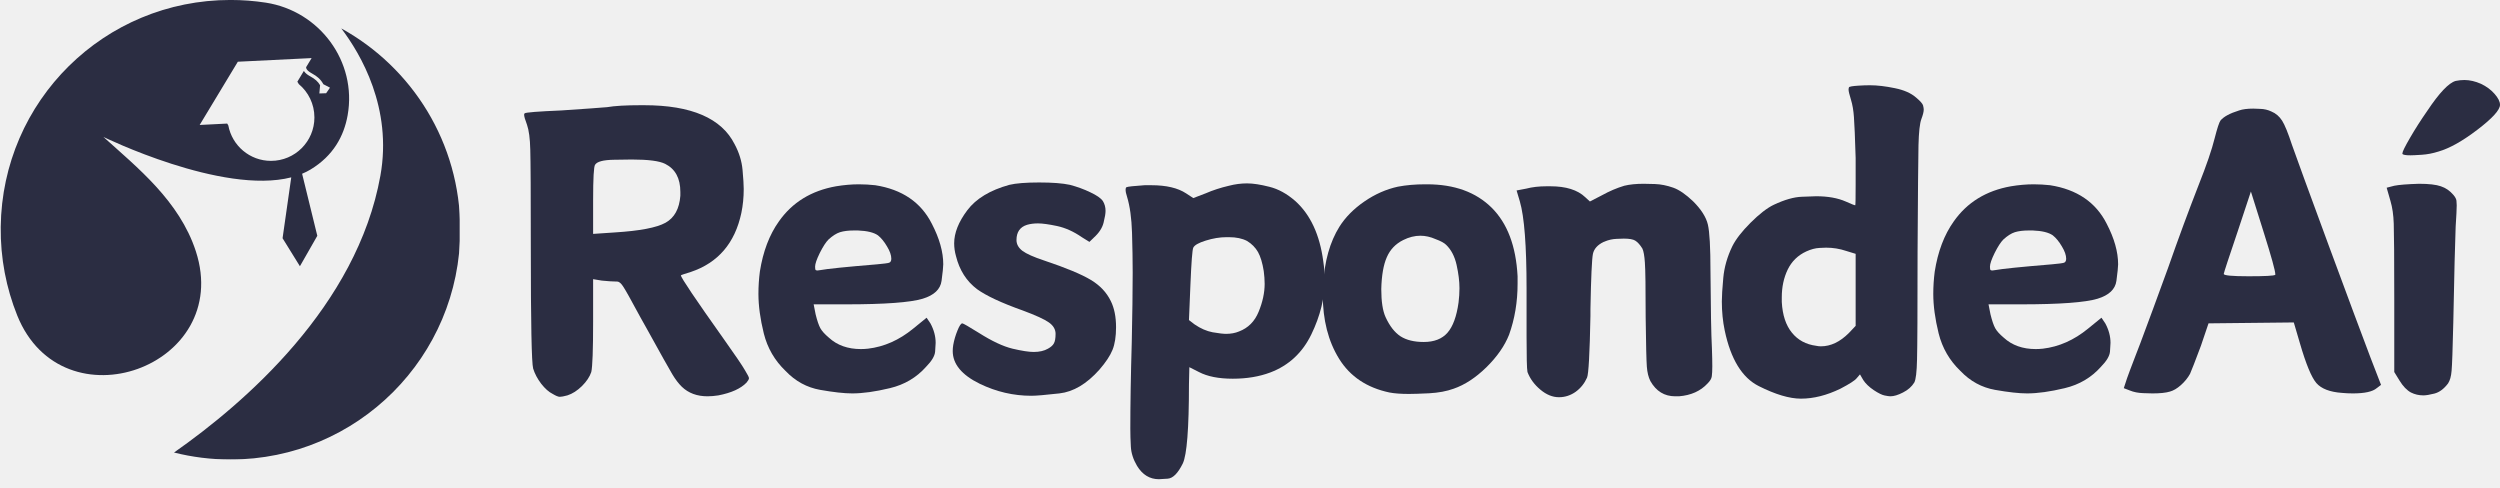
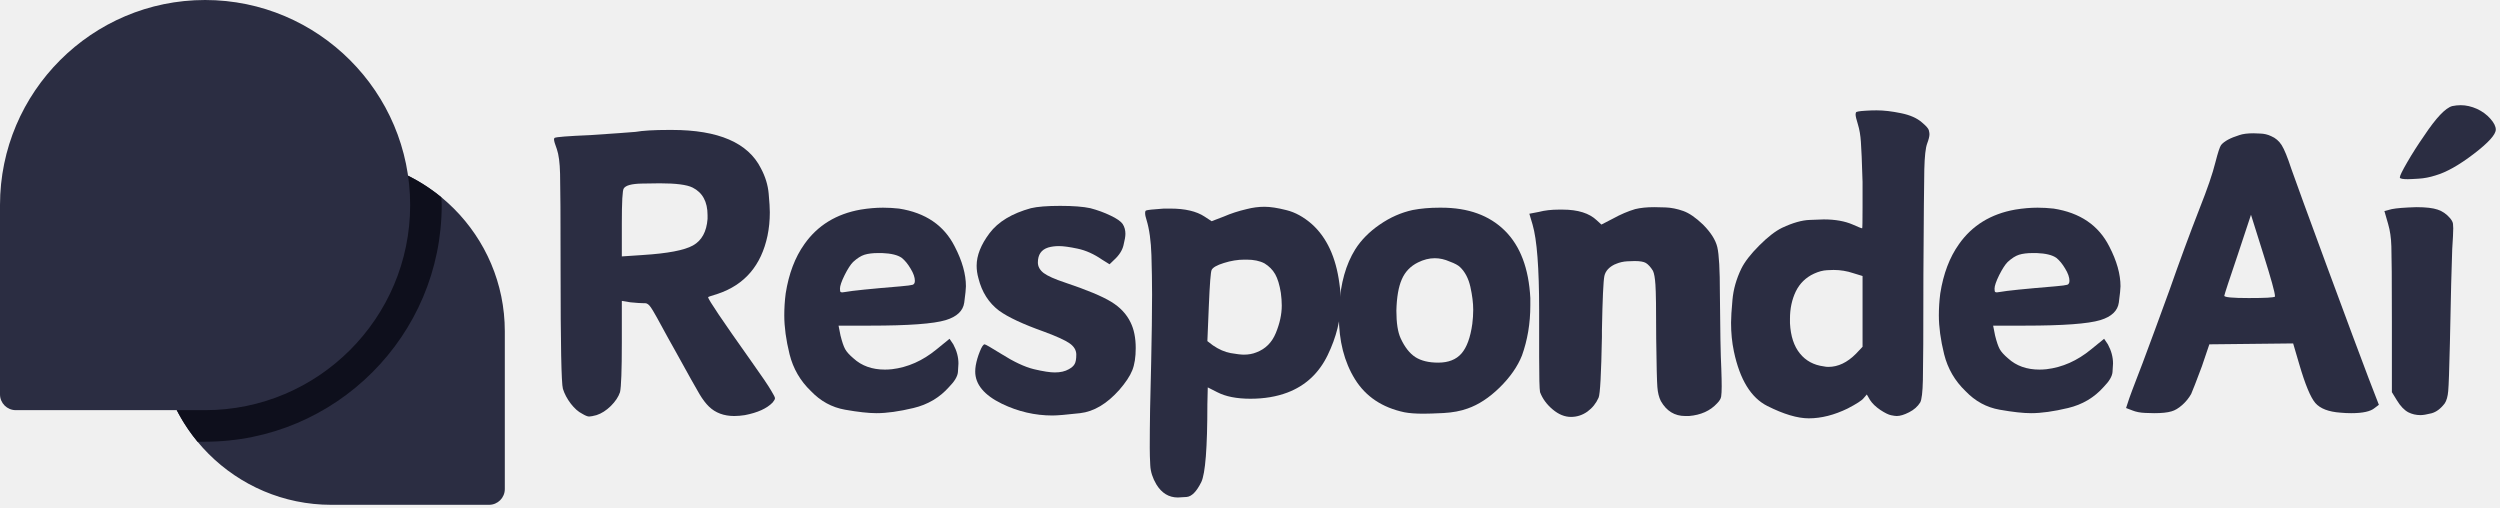
- <svg xmlns="http://www.w3.org/2000/svg" width="231" height="45" viewBox="0 0 231 45" fill="none">
-   <path d="M56.089 9.902C56.792 9.781 57.835 9.721 59.217 9.721C59.329 9.721 59.429 9.721 59.52 9.721C63.889 9.721 66.677 10.927 67.883 13.333C68.296 14.102 68.538 14.89 68.611 15.696C68.683 16.496 68.72 17.087 68.72 17.466C68.72 18.236 68.647 18.969 68.502 19.672C67.911 22.46 66.356 24.278 63.835 25.127C63.244 25.306 62.938 25.412 62.914 25.442C62.914 25.645 64.247 27.624 66.914 31.381C67.938 32.821 68.586 33.775 68.853 34.242C69.086 34.624 69.205 34.857 69.205 34.945C69.205 35.036 69.132 35.169 68.986 35.345C68.453 35.903 67.583 36.3 66.38 36.533C66.032 36.588 65.695 36.618 65.374 36.618C64.404 36.618 63.611 36.324 62.998 35.733C62.699 35.442 62.404 35.054 62.114 34.569C61.823 34.084 61.047 32.7 59.786 30.412C59.641 30.145 59.435 29.778 59.168 29.309C58.286 27.669 57.75 26.712 57.556 26.436C57.368 26.154 57.186 26.012 57.011 26.012C56.953 26.012 56.907 26.012 56.877 26.012C56.611 26.012 56.186 25.984 55.604 25.927L54.804 25.794V29.745C54.804 32.333 54.747 33.875 54.635 34.375C54.489 34.812 54.201 35.245 53.774 35.672C53.344 36.094 52.895 36.382 52.429 36.533C52.104 36.621 51.871 36.666 51.726 36.666C51.58 36.666 51.362 36.575 51.071 36.4C50.714 36.224 50.359 35.909 50.004 35.454C49.656 34.994 49.41 34.53 49.265 34.06C49.12 33.569 49.047 29.86 49.047 22.933C49.047 17.915 49.029 14.884 48.998 13.842C48.974 12.799 48.871 12.03 48.695 11.527C48.517 11.06 48.429 10.751 48.429 10.605C48.429 10.551 48.444 10.505 48.477 10.472C48.589 10.384 49.717 10.296 51.859 10.205C54.032 10.06 55.441 9.96 56.089 9.902ZM61.459 15.139C60.926 14.872 59.898 14.739 58.38 14.739C58.226 14.739 57.665 14.748 56.695 14.763C55.732 14.781 55.162 14.933 54.986 15.224C54.865 15.369 54.804 16.472 54.804 18.533V21.612L56.792 21.478C59.111 21.333 60.677 21.036 61.495 20.581C62.32 20.121 62.774 19.29 62.865 18.084C62.865 17.972 62.865 17.854 62.865 17.733C62.865 16.472 62.395 15.608 61.459 15.139Z" fill="#2B2D42" />
-   <path d="M77.254 17.212C77.988 17.09 78.691 17.03 79.363 17.03C79.864 17.03 80.364 17.06 80.867 17.114C83.354 17.502 85.1 18.69 86.103 20.678C86.806 22.03 87.157 23.278 87.157 24.424C87.157 24.66 87.103 25.169 87 25.951C86.894 26.727 86.315 27.278 85.266 27.599C84.118 27.948 81.754 28.121 78.176 28.121H75.182L75.363 29.042C75.509 29.633 75.654 30.06 75.8 30.327C75.945 30.587 76.206 30.878 76.588 31.2C77.354 31.903 78.339 32.254 79.545 32.254C79.745 32.254 79.963 32.242 80.2 32.218C81.694 32.042 83.088 31.424 84.382 30.363L85.618 29.357L85.97 29.878C86.291 30.469 86.454 31.072 86.454 31.684C86.454 31.806 86.436 32.072 86.406 32.484C86.373 32.891 86.094 33.357 85.57 33.891C84.688 34.884 83.573 35.545 82.224 35.866C80.873 36.191 79.715 36.351 78.745 36.351C78.009 36.351 77.024 36.242 75.788 36.024C74.557 35.806 73.491 35.224 72.588 34.278C71.585 33.318 70.915 32.163 70.576 30.812C70.242 29.463 70.079 28.242 70.079 27.151C70.079 26.481 70.121 25.793 70.212 25.09C70.503 23.242 71.088 21.696 71.969 20.46C73.206 18.699 74.966 17.617 77.254 17.212ZM81.121 21.745C80.739 21.478 80.127 21.33 79.279 21.296C79.133 21.296 79 21.296 78.879 21.296C78.376 21.296 77.957 21.351 77.618 21.454C77.285 21.56 76.93 21.787 76.551 22.133C76.315 22.369 76.048 22.781 75.751 23.369C75.46 23.96 75.315 24.384 75.315 24.642C75.315 24.821 75.333 24.927 75.376 24.957C75.424 24.981 75.475 24.993 75.533 24.993C75.588 24.993 75.679 24.981 75.8 24.957C76.445 24.836 78.191 24.66 81.036 24.424C81.648 24.369 82.021 24.321 82.151 24.278C82.288 24.23 82.357 24.105 82.357 23.902C82.357 23.581 82.224 23.199 81.957 22.763C81.697 22.321 81.418 21.981 81.121 21.745Z" fill="#2B2D42" />
-   <path d="M93.268 17.078C93.88 16.933 94.799 16.86 96.02 16.86C97.238 16.86 98.184 16.933 98.856 17.078C99.535 17.257 100.165 17.487 100.747 17.769C101.335 18.045 101.72 18.311 101.899 18.569C102.069 18.836 102.153 19.145 102.153 19.49C102.153 19.727 102.093 20.084 101.972 20.569C101.856 21.054 101.553 21.521 101.062 21.963L100.662 22.351L99.959 21.915C99.199 21.39 98.435 21.048 97.668 20.884C96.908 20.724 96.323 20.642 95.911 20.642C95.529 20.642 95.19 20.687 94.893 20.775C94.244 20.978 93.923 21.448 93.923 22.181C93.923 22.563 94.105 22.893 94.468 23.175C94.838 23.451 95.511 23.751 96.481 24.072C98.508 24.751 99.947 25.351 100.796 25.866C101.644 26.375 102.256 27.027 102.638 27.818C102.959 28.466 103.123 29.269 103.123 30.23C103.123 31.087 103.014 31.787 102.796 32.327C102.578 32.869 102.172 33.478 101.584 34.157C100.411 35.475 99.178 36.206 97.887 36.351C96.602 36.497 95.735 36.569 95.293 36.569C93.65 36.569 92.068 36.203 90.541 35.466C88.868 34.651 88.032 33.642 88.032 32.436C88.032 32.26 88.047 32.069 88.081 31.866C88.159 31.424 88.29 30.981 88.468 30.545C88.644 30.103 88.796 29.878 88.917 29.878C88.996 29.878 89.511 30.175 90.456 30.763C91.659 31.524 92.693 32.009 93.559 32.218C94.423 32.421 95.075 32.521 95.511 32.521C96.044 32.521 96.484 32.421 96.832 32.218C97.099 32.072 97.281 31.912 97.377 31.733C97.481 31.557 97.535 31.26 97.535 30.848C97.535 30.436 97.329 30.084 96.917 29.794C96.511 29.503 95.708 29.136 94.505 28.69C92.532 27.987 91.123 27.33 90.274 26.715C89.305 25.981 88.656 24.966 88.335 23.672C88.22 23.269 88.165 22.872 88.165 22.484C88.165 21.524 88.568 20.506 89.377 19.43C90.183 18.357 91.481 17.572 93.268 17.078Z" fill="#2B2D42" />
-   <path d="M113.557 17.163C114.114 17.018 114.672 16.945 115.23 16.945C115.787 16.945 116.472 17.051 117.29 17.26C118.115 17.463 118.908 17.899 119.678 18.569C121.084 19.83 121.948 21.693 122.272 24.157C122.36 24.748 122.405 25.321 122.405 25.878C122.405 27.521 121.993 29.194 121.169 30.896C120.345 32.593 119.084 33.766 117.387 34.412C116.36 34.8 115.199 34.993 113.908 34.993C112.614 34.993 111.572 34.788 110.781 34.375L109.896 33.927L109.86 35.515C109.86 39.594 109.669 42.03 109.29 42.824C108.845 43.727 108.381 44.197 107.896 44.23C107.411 44.26 107.139 44.279 107.084 44.279C106.236 44.279 105.56 43.866 105.06 43.042C104.711 42.451 104.52 41.857 104.49 41.26C104.457 40.66 104.442 40.112 104.442 39.612C104.442 37.436 104.484 34.769 104.575 31.599C104.629 29.048 104.66 26.918 104.66 25.212C104.66 24.072 104.639 22.836 104.599 21.503C104.557 20.163 104.405 19.054 104.139 18.181C104.048 17.915 104.005 17.693 104.005 17.515C104.005 17.402 104.033 17.33 104.09 17.296C104.211 17.242 104.769 17.181 105.763 17.114C105.972 17.114 106.178 17.114 106.381 17.114C107.763 17.114 108.833 17.366 109.593 17.866L110.26 18.302L111.399 17.866C112.069 17.575 112.787 17.342 113.557 17.163ZM115.23 22.266C114.784 22.033 114.227 21.915 113.557 21.915C113.499 21.915 113.427 21.915 113.339 21.915C112.714 21.915 112.072 22.021 111.411 22.23C110.757 22.433 110.372 22.651 110.26 22.884C110.169 23.063 110.081 24.224 109.993 26.363L109.86 29.575L110.381 29.975C110.939 30.357 111.496 30.599 112.054 30.703C112.611 30.799 113.024 30.848 113.29 30.848C113.733 30.848 114.13 30.775 114.478 30.63C115.327 30.309 115.933 29.703 116.296 28.812C116.666 27.915 116.854 27.054 116.854 26.23C116.854 25.851 116.824 25.454 116.769 25.042C116.648 24.284 116.469 23.696 116.236 23.284C115.999 22.872 115.666 22.533 115.23 22.266Z" fill="#2B2D42" />
-   <path d="M129.17 17.248C129.937 17.102 130.773 17.03 131.679 17.03C131.743 17.03 131.803 17.03 131.861 17.03C134.382 17.03 136.37 17.751 137.825 19.187C139.279 20.627 140.079 22.739 140.225 25.527C140.225 25.763 140.225 25.996 140.225 26.23C140.225 27.902 139.961 29.472 139.437 30.933C139.025 31.969 138.325 32.969 137.34 33.939C136.352 34.903 135.346 35.56 134.321 35.915C133.673 36.151 132.918 36.291 132.055 36.339C131.188 36.381 130.567 36.4 130.188 36.4C129.452 36.4 128.849 36.357 128.382 36.266C126.297 35.824 124.749 34.787 123.74 33.163C122.727 31.533 122.224 29.557 122.224 27.236C122.224 26.921 122.236 26.602 122.261 26.278C122.382 24.139 122.882 22.36 123.764 20.945C124.321 20.066 125.088 19.29 126.067 18.618C127.052 17.939 128.085 17.484 129.17 17.248ZM132.649 22.096C132.179 21.887 131.709 21.781 131.243 21.781C130.715 21.781 130.188 21.915 129.655 22.181C128.952 22.53 128.446 23.06 128.14 23.769C127.83 24.472 127.661 25.454 127.63 26.715C127.63 27.863 127.764 28.727 128.03 29.309C128.409 30.133 128.87 30.724 129.412 31.078C129.961 31.427 130.676 31.599 131.558 31.599C132.518 31.599 133.249 31.315 133.752 30.739C134.252 30.166 134.591 29.236 134.77 27.951C134.825 27.509 134.855 27.066 134.855 26.63C134.855 25.984 134.764 25.266 134.588 24.472C134.409 23.681 134.085 23.063 133.618 22.618C133.44 22.442 133.115 22.266 132.649 22.096Z" fill="#2B2D42" />
-   <path d="M150.084 17.163C150.575 17.042 151.175 16.981 151.878 16.981C152.029 16.981 152.378 16.99 152.92 17.005C153.46 17.024 154.026 17.136 154.617 17.345C155.175 17.548 155.787 17.972 156.46 18.618C157.193 19.354 157.642 20.06 157.805 20.739C157.966 21.412 158.048 22.86 158.048 25.09C158.072 28.551 158.114 30.909 158.181 32.169C158.205 32.848 158.217 33.406 158.217 33.842C158.217 34.254 158.199 34.566 158.169 34.775C158.145 34.978 158.014 35.197 157.781 35.43C157.133 36.133 156.254 36.527 155.139 36.618C155.023 36.618 154.908 36.618 154.787 36.618C153.793 36.618 153.029 36.151 152.496 35.212C152.317 34.857 152.208 34.418 152.169 33.891C152.126 33.357 152.09 31.848 152.06 29.357C152.06 26.593 152.035 24.896 151.987 24.266C151.945 23.636 151.869 23.206 151.757 22.969C151.545 22.624 151.323 22.375 151.09 22.23C150.887 22.108 150.535 22.048 150.035 22.048C149.945 22.048 149.714 22.057 149.345 22.072C148.981 22.09 148.623 22.169 148.278 22.315C148.245 22.339 148.211 22.351 148.181 22.351C147.623 22.618 147.29 22.987 147.187 23.454C147.09 23.924 147.011 25.624 146.957 28.557C146.957 28.824 146.957 29.03 146.957 29.175C146.89 32.666 146.787 34.575 146.641 34.897C146.405 35.43 146.054 35.866 145.587 36.206C145.117 36.536 144.605 36.703 144.048 36.703C143.457 36.703 142.884 36.469 142.326 36C141.769 35.533 141.372 34.99 141.138 34.375C141.081 34.078 141.054 32.975 141.054 31.066C141.054 30.43 141.054 29.697 141.054 28.872C141.054 28.081 141.054 27.345 141.054 26.666C141.054 22.709 140.847 20.024 140.435 18.618L140.132 17.599L141.017 17.43C141.575 17.284 142.205 17.212 142.908 17.212C143.02 17.212 143.138 17.212 143.26 17.212C144.696 17.212 145.769 17.548 146.472 18.218L146.908 18.618L148.011 18.048C148.714 17.66 149.405 17.366 150.084 17.163Z" fill="#2B2D42" />
-   <path d="M171.728 7.914C172.083 7.89 172.434 7.878 172.783 7.878C173.462 7.878 174.225 7.969 175.074 8.145C175.922 8.314 176.58 8.605 177.05 9.017C177.438 9.342 177.65 9.584 177.692 9.745C177.731 9.908 177.753 10.033 177.753 10.12C177.753 10.323 177.68 10.617 177.534 11.005C177.389 11.387 177.298 12.193 177.268 13.43C177.244 14.66 177.213 17.957 177.183 23.321C177.183 28.751 177.165 32.048 177.134 33.212C177.11 34.369 177.025 35.078 176.88 35.345C176.644 35.727 176.298 36.033 175.837 36.266C175.383 36.5 174.995 36.618 174.674 36.618C174.559 36.618 174.386 36.593 174.153 36.545C173.916 36.503 173.577 36.339 173.134 36.048C172.698 35.751 172.374 35.439 172.165 35.115L171.862 34.593L171.559 34.945C171.404 35.148 170.904 35.472 170.056 35.915C168.795 36.527 167.577 36.836 166.407 36.836C165.346 36.836 164.046 36.448 162.504 35.672C160.968 34.897 159.922 33.187 159.365 30.545C159.186 29.697 159.098 28.799 159.098 27.854C159.098 27.387 159.14 26.663 159.231 25.684C159.319 24.7 159.598 23.721 160.068 22.751C160.389 22.105 160.952 21.381 161.752 20.581C162.559 19.775 163.274 19.221 163.898 18.921C164.892 18.454 165.756 18.205 166.492 18.181C167.225 18.151 167.668 18.133 167.813 18.133C168.895 18.133 169.804 18.296 170.54 18.618C171.065 18.854 171.359 18.969 171.425 18.969C171.45 18.969 171.462 18.324 171.462 17.03C171.462 16.384 171.462 15.575 171.462 14.605C171.404 12.699 171.353 11.439 171.304 10.823C171.262 10.211 171.171 9.669 171.025 9.199C170.88 8.733 170.807 8.424 170.807 8.278C170.807 8.214 170.819 8.145 170.843 8.072C170.874 7.999 171.171 7.948 171.728 7.914ZM170.589 23.187C169.998 22.987 169.38 22.884 168.734 22.884C168.701 22.884 168.495 22.893 168.116 22.909C167.734 22.927 167.328 23.036 166.892 23.236C166.122 23.593 165.553 24.151 165.183 24.909C164.819 25.669 164.637 26.521 164.637 27.466C164.637 27.612 164.637 27.757 164.637 27.902C164.701 29.109 165.013 30.054 165.571 30.739C166.128 31.427 166.874 31.83 167.813 31.951C167.959 31.984 168.104 32 168.25 32C169.162 32 170.025 31.587 170.843 30.763L171.462 30.109V23.454L170.589 23.187Z" fill="#2B2D42" />
-   <path d="M185.811 17.212C186.545 17.09 187.248 17.03 187.92 17.03C188.42 17.03 188.92 17.06 189.424 17.114C191.911 17.502 193.657 18.69 194.66 20.678C195.363 22.03 195.714 23.278 195.714 24.424C195.714 24.66 195.66 25.169 195.557 25.951C195.451 26.727 194.872 27.278 193.824 27.599C192.675 27.948 190.311 28.121 186.733 28.121H183.739L183.92 29.042C184.066 29.633 184.211 30.06 184.357 30.327C184.502 30.587 184.763 30.878 185.145 31.2C185.911 31.903 186.896 32.254 188.102 32.254C188.302 32.254 188.52 32.242 188.757 32.218C190.251 32.042 191.645 31.424 192.939 30.363L194.175 29.357L194.527 29.878C194.848 30.469 195.011 31.072 195.011 31.684C195.011 31.806 194.993 32.072 194.963 32.484C194.93 32.891 194.651 33.357 194.127 33.891C193.245 34.884 192.13 35.545 190.781 35.866C189.43 36.191 188.272 36.351 187.302 36.351C186.566 36.351 185.581 36.242 184.345 36.024C183.114 35.806 182.048 35.224 181.145 34.278C180.142 33.318 179.472 32.163 179.132 30.812C178.799 29.463 178.635 28.242 178.635 27.151C178.635 26.481 178.678 25.793 178.769 25.09C179.06 23.242 179.645 21.696 180.526 20.46C181.763 18.699 183.523 17.617 185.811 17.212ZM189.678 21.745C189.296 21.478 188.684 21.33 187.836 21.296C187.69 21.296 187.557 21.296 187.436 21.296C186.933 21.296 186.514 21.351 186.175 21.454C185.842 21.56 185.487 21.787 185.108 22.133C184.872 22.369 184.605 22.781 184.308 23.369C184.017 23.96 183.872 24.384 183.872 24.642C183.872 24.821 183.89 24.927 183.933 24.957C183.981 24.981 184.033 24.993 184.09 24.993C184.145 24.993 184.236 24.981 184.357 24.957C185.002 24.836 186.748 24.66 189.593 24.424C190.205 24.369 190.578 24.321 190.708 24.278C190.845 24.23 190.914 24.105 190.914 23.902C190.914 23.581 190.781 23.199 190.514 22.763C190.254 22.321 189.975 21.981 189.678 21.745Z" fill="#2B2D42" />
-   <path d="M206.892 10.206C207.213 10.093 207.656 10.036 208.213 10.036C208.268 10.036 208.48 10.045 208.844 10.06C209.213 10.069 209.559 10.151 209.874 10.302C210.286 10.472 210.617 10.757 210.868 11.151C211.117 11.548 211.42 12.29 211.777 13.381C212.156 14.466 213.283 17.551 215.159 22.642C217.041 27.733 218.335 31.206 219.038 33.054L220.008 35.563L219.608 35.866C219.226 36.191 218.492 36.351 217.401 36.351C217.077 36.351 216.741 36.336 216.395 36.303C215.28 36.224 214.492 35.921 214.032 35.394C213.577 34.86 213.074 33.642 212.517 31.733L211.947 29.794L204.068 29.878L203.365 31.951C202.838 33.357 202.504 34.224 202.359 34.545C202.147 34.927 201.865 35.272 201.51 35.588C201.162 35.897 200.825 36.094 200.504 36.181C200.122 36.297 199.583 36.351 198.88 36.351C198.789 36.351 198.51 36.345 198.044 36.327C197.574 36.312 197.162 36.23 196.807 36.085L196.238 35.866L196.541 34.945C196.571 34.857 196.662 34.615 196.807 34.218C196.953 33.824 197.113 33.4 197.292 32.945C197.468 32.484 197.632 32.066 197.777 31.684C198.48 29.812 199.332 27.497 200.335 24.739C201.271 22.066 202.207 19.524 203.147 17.115C203.88 15.272 204.377 13.824 204.638 12.763C204.871 11.851 205.05 11.309 205.171 11.139C205.462 10.784 206.035 10.472 206.892 10.206ZM210.238 25.393C210.238 25.393 210.238 25.378 210.238 25.345C210.238 25.024 209.88 23.733 209.171 21.478L207.983 17.697L206.759 21.393C205.935 23.827 205.504 25.133 205.474 25.309C205.474 25.454 206.238 25.527 207.765 25.527C209.292 25.527 210.116 25.484 210.238 25.393Z" fill="#2B2D42" />
-   <path d="M226.903 7.478C227.17 7.423 227.436 7.393 227.703 7.393C228.203 7.393 228.715 7.511 229.242 7.745C229.742 7.981 230.158 8.287 230.491 8.666C230.83 9.048 231 9.387 231 9.684C231 10.154 230.309 10.918 228.927 11.975C227.551 13.027 226.351 13.702 225.327 13.999C224.794 14.169 224.267 14.272 223.751 14.302C223.242 14.336 222.897 14.351 222.721 14.351C222.285 14.351 222.036 14.308 221.982 14.217C221.982 14.217 221.982 14.202 221.982 14.169C221.982 14.024 222.215 13.548 222.685 12.739C223.151 11.933 223.682 11.102 224.273 10.254C225.388 8.581 226.264 7.657 226.903 7.478ZM221.23 17.163C221.667 17.075 222.43 17.015 223.521 16.981C224.424 16.981 225.097 17.06 225.533 17.212C225.976 17.357 226.361 17.621 226.685 17.999C226.861 18.202 226.957 18.384 226.976 18.545C226.991 18.709 227 18.848 227 18.969C227 19.318 226.967 19.975 226.903 20.945C226.845 22.36 226.773 25.309 226.685 29.794C226.627 32.26 226.576 33.751 226.527 34.266C226.485 34.775 226.376 35.163 226.2 35.43C225.818 35.933 225.403 36.242 224.951 36.363C224.497 36.478 224.154 36.533 223.921 36.533C223.509 36.533 223.124 36.445 222.77 36.266C222.388 36.057 222.036 35.691 221.715 35.163L221.23 34.375V27.769C221.23 23.842 221.212 21.475 221.182 20.666C221.157 19.86 221.054 19.16 220.879 18.569L220.527 17.345L221.23 17.163Z" fill="#2B2D42" />
-   <mask id="mask0_4_884" style="mask-type:luminance" maskUnits="userSpaceOnUse" x="0" y="0" width="33" height="36">
-     <path d="M0 0H32.773V35.067H0V0Z" fill="white" />
+ <svg xmlns="http://www.w3.org/2000/svg" width="404" height="82" viewBox="0 0 404 82" fill="none">
+   <path d="M102.695 21.311C103.903 21.102 105.695 20.998 108.07 20.998C108.263 20.998 108.435 20.998 108.591 20.998C116.101 20.998 120.893 23.071 122.966 27.207C123.674 28.53 124.091 29.884 124.216 31.269C124.341 32.644 124.403 33.66 124.403 34.311C124.403 35.634 124.278 36.894 124.028 38.102C123.013 42.894 120.341 46.019 116.008 47.477C114.992 47.785 114.466 47.967 114.424 48.019C114.424 48.368 116.716 51.769 121.299 58.227C123.06 60.702 124.174 62.342 124.633 63.144C125.034 63.8 125.237 64.201 125.237 64.353C125.237 64.509 125.112 64.738 124.862 65.04C123.945 65.998 122.45 66.681 120.383 67.082C119.784 67.175 119.206 67.228 118.653 67.228C116.987 67.228 115.622 66.722 114.57 65.707C114.054 65.207 113.549 64.54 113.049 63.707C112.549 62.873 111.216 60.493 109.049 56.561C108.799 56.102 108.445 55.472 107.987 54.665C106.471 51.847 105.549 50.202 105.216 49.727C104.893 49.243 104.581 48.998 104.278 48.998C104.179 48.998 104.101 48.998 104.049 48.998C103.591 48.998 102.862 48.952 101.862 48.852L100.487 48.623V55.415C100.487 59.863 100.388 62.514 100.195 63.373C99.945 64.123 99.45 64.868 98.716 65.603C97.976 66.326 97.206 66.821 96.403 67.082C95.846 67.233 95.445 67.311 95.195 67.311C94.945 67.311 94.57 67.155 94.07 66.853C93.456 66.55 92.846 66.009 92.237 65.228C91.638 64.436 91.216 63.639 90.966 62.832C90.716 61.988 90.591 55.613 90.591 43.707C90.591 35.082 90.56 29.873 90.508 28.082C90.466 26.29 90.289 24.967 89.987 24.102C89.68 23.3 89.528 22.769 89.528 22.519C89.528 22.425 89.555 22.347 89.612 22.29C89.805 22.139 91.742 21.988 95.424 21.832C99.159 21.582 101.581 21.41 102.695 21.311ZM111.924 30.311C111.008 29.852 109.242 29.623 106.633 29.623C106.367 29.623 105.403 29.639 103.737 29.665C102.081 29.696 101.101 29.957 100.799 30.457C100.591 30.707 100.487 32.602 100.487 36.144V41.436L103.903 41.207C107.888 40.957 110.581 40.446 111.987 39.665C113.403 38.873 114.185 37.446 114.341 35.373C114.341 35.181 114.341 34.977 114.341 34.769C114.341 32.602 113.534 31.118 111.924 30.311Z" fill="#2B2D42" />
+   <path d="M139.072 33.873C140.333 33.665 141.541 33.561 142.697 33.561C143.556 33.561 144.416 33.613 145.28 33.707C149.556 34.373 152.556 36.415 154.28 39.832C155.489 42.155 156.093 44.3 156.093 46.269C156.093 46.675 155.999 47.55 155.822 48.894C155.64 50.227 154.645 51.175 152.843 51.727C150.869 52.327 146.806 52.623 140.655 52.623H135.51L135.822 54.207C136.072 55.222 136.322 55.957 136.572 56.415C136.822 56.863 137.27 57.363 137.926 57.915C139.244 59.123 140.937 59.727 143.01 59.727C143.353 59.727 143.728 59.707 144.135 59.665C146.702 59.363 149.098 58.3 151.322 56.477L153.447 54.748L154.051 55.644C154.603 56.66 154.885 57.696 154.885 58.748C154.885 58.957 154.853 59.415 154.801 60.123C154.744 60.821 154.265 61.623 153.364 62.54C151.848 64.248 149.931 65.384 147.614 65.936C145.291 66.493 143.301 66.769 141.635 66.769C140.369 66.769 138.676 66.582 136.551 66.207C134.437 65.832 132.603 64.832 131.051 63.207C129.327 61.556 128.176 59.571 127.593 57.248C127.02 54.931 126.739 52.832 126.739 50.957C126.739 49.806 126.812 48.623 126.968 47.415C127.468 44.238 128.473 41.582 129.989 39.457C132.114 36.431 135.14 34.571 139.072 33.873ZM145.718 41.665C145.062 41.207 144.01 40.952 142.551 40.894C142.301 40.894 142.072 40.894 141.864 40.894C140.999 40.894 140.28 40.988 139.697 41.165C139.124 41.347 138.515 41.738 137.864 42.332C137.458 42.738 136.999 43.446 136.489 44.457C135.989 45.472 135.739 46.202 135.739 46.644C135.739 46.952 135.77 47.134 135.843 47.186C135.926 47.227 136.015 47.248 136.114 47.248C136.208 47.248 136.364 47.227 136.572 47.186C137.681 46.977 140.681 46.675 145.572 46.269C146.624 46.175 147.265 46.092 147.489 46.019C147.723 45.936 147.843 45.722 147.843 45.373C147.843 44.821 147.614 44.165 147.155 43.415C146.708 42.655 146.228 42.071 145.718 41.665Z" fill="#2B2D42" />
+   <path d="M166.596 33.644C167.648 33.394 169.226 33.269 171.325 33.269C173.419 33.269 175.044 33.394 176.2 33.644C177.367 33.952 178.45 34.347 179.45 34.832C180.461 35.306 181.122 35.764 181.429 36.207C181.721 36.665 181.867 37.196 181.867 37.79C181.867 38.196 181.763 38.811 181.554 39.644C181.356 40.477 180.836 41.28 179.992 42.04L179.304 42.707L178.096 41.957C176.789 41.056 175.476 40.467 174.158 40.186C172.851 39.91 171.846 39.769 171.138 39.769C170.481 39.769 169.898 39.847 169.388 39.998C168.273 40.347 167.721 41.155 167.721 42.415C167.721 43.071 168.033 43.639 168.658 44.123C169.294 44.597 170.45 45.113 172.117 45.665C175.601 46.832 178.075 47.863 179.533 48.748C180.992 49.623 182.044 50.743 182.7 52.102C183.252 53.217 183.533 54.597 183.533 56.248C183.533 57.722 183.346 58.925 182.971 59.852C182.596 60.785 181.898 61.832 180.888 62.998C178.872 65.264 176.752 66.519 174.533 66.769C172.325 67.019 170.836 67.144 170.075 67.144C167.252 67.144 164.533 66.514 161.908 65.248C159.033 63.847 157.596 62.113 157.596 60.04C157.596 59.738 157.622 59.41 157.679 59.061C157.815 58.3 158.039 57.54 158.346 56.79C158.648 56.03 158.908 55.644 159.117 55.644C159.252 55.644 160.138 56.155 161.763 57.165C163.83 58.472 165.606 59.306 167.096 59.665C168.58 60.014 169.7 60.186 170.45 60.186C171.367 60.186 172.122 60.014 172.721 59.665C173.179 59.415 173.492 59.139 173.658 58.832C173.836 58.53 173.929 58.019 173.929 57.311C173.929 56.602 173.575 55.998 172.867 55.498C172.169 54.998 170.789 54.368 168.721 53.602C165.33 52.394 162.908 51.264 161.45 50.207C159.783 48.946 158.669 47.202 158.117 44.977C157.919 44.285 157.825 43.602 157.825 42.936C157.825 41.285 158.518 39.535 159.908 37.686C161.294 35.842 163.523 34.493 166.596 33.644Z" fill="#2B2D42" />
+   <path d="M201.466 33.79C202.425 33.54 203.383 33.415 204.341 33.415C205.3 33.415 206.477 33.597 207.883 33.957C209.3 34.306 210.664 35.056 211.987 36.207C214.404 38.373 215.888 41.577 216.446 45.811C216.597 46.827 216.675 47.811 216.675 48.769C216.675 51.592 215.966 54.467 214.55 57.394C213.133 60.311 210.966 62.327 208.05 63.436C206.284 64.103 204.289 64.436 202.071 64.436C199.847 64.436 198.055 64.082 196.696 63.373L195.175 62.602L195.112 65.332C195.112 72.342 194.784 76.53 194.133 77.894C193.367 79.446 192.571 80.254 191.737 80.311C190.904 80.363 190.435 80.394 190.341 80.394C188.883 80.394 187.722 79.686 186.862 78.269C186.263 77.254 185.935 76.233 185.883 75.207C185.826 74.175 185.8 73.233 185.8 72.373C185.8 68.634 185.873 64.05 186.029 58.602C186.123 54.217 186.175 50.556 186.175 47.623C186.175 45.665 186.138 43.54 186.071 41.248C185.998 38.946 185.737 37.04 185.279 35.54C185.123 35.082 185.05 34.702 185.05 34.394C185.05 34.202 185.097 34.077 185.196 34.019C185.404 33.925 186.362 33.821 188.071 33.707C188.43 33.707 188.784 33.707 189.133 33.707C191.508 33.707 193.347 34.139 194.654 34.998L195.8 35.748L197.758 34.998C198.909 34.498 200.143 34.097 201.466 33.79ZM204.341 42.561C203.576 42.16 202.617 41.957 201.466 41.957C201.367 41.957 201.242 41.957 201.091 41.957C200.018 41.957 198.914 42.139 197.779 42.498C196.654 42.847 195.992 43.222 195.8 43.623C195.643 43.931 195.492 45.925 195.341 49.602L195.112 55.123L196.008 55.811C196.966 56.467 197.925 56.884 198.883 57.061C199.841 57.227 200.55 57.311 201.008 57.311C201.768 57.311 202.451 57.186 203.05 56.936C204.508 56.384 205.55 55.342 206.175 53.811C206.81 52.269 207.133 50.79 207.133 49.373C207.133 48.722 207.081 48.04 206.987 47.332C206.779 46.03 206.472 45.019 206.071 44.311C205.664 43.602 205.091 43.019 204.341 42.561Z" fill="#2B2D42" />
+   <path d="M228.301 33.936C229.619 33.686 231.056 33.561 232.613 33.561C232.723 33.561 232.827 33.561 232.926 33.561C237.259 33.561 240.676 34.8 243.176 37.269C245.676 39.743 247.051 43.373 247.301 48.165C247.301 48.571 247.301 48.972 247.301 49.373C247.301 52.248 246.848 54.946 245.947 57.457C245.238 59.238 244.035 60.957 242.343 62.623C240.645 64.28 238.915 65.41 237.155 66.019C236.04 66.425 234.744 66.665 233.259 66.748C231.77 66.821 230.702 66.853 230.051 66.853C228.785 66.853 227.749 66.78 226.947 66.623C223.363 65.863 220.702 64.082 218.968 61.29C217.228 58.488 216.363 55.092 216.363 51.102C216.363 50.561 216.384 50.014 216.426 49.457C216.634 45.78 217.494 42.722 219.009 40.29C219.968 38.78 221.285 37.446 222.968 36.29C224.66 35.123 226.436 34.342 228.301 33.936ZM234.28 42.269C233.473 41.91 232.665 41.727 231.863 41.727C230.957 41.727 230.051 41.957 229.134 42.415C227.926 43.014 227.056 43.925 226.53 45.144C225.999 46.352 225.707 48.04 225.655 50.207C225.655 52.181 225.884 53.665 226.343 54.665C226.994 56.082 227.785 57.097 228.718 57.707C229.66 58.306 230.889 58.602 232.405 58.602C234.056 58.602 235.311 58.113 236.176 57.123C237.035 56.139 237.619 54.54 237.926 52.332C238.02 51.571 238.072 50.811 238.072 50.061C238.072 48.952 237.915 47.717 237.613 46.352C237.306 44.993 236.749 43.931 235.947 43.165C235.639 42.863 235.082 42.561 234.28 42.269Z" fill="#2B2D42" />
+   <path d="M264.246 33.79C265.09 33.582 266.121 33.477 267.33 33.477C267.59 33.477 268.189 33.493 269.121 33.519C270.049 33.55 271.023 33.743 272.038 34.102C272.996 34.452 274.049 35.181 275.205 36.29C276.465 37.556 277.236 38.769 277.517 39.936C277.793 41.092 277.934 43.582 277.934 47.415C277.976 53.363 278.049 57.415 278.163 59.582C278.205 60.748 278.226 61.707 278.226 62.457C278.226 63.165 278.194 63.702 278.142 64.061C278.101 64.41 277.877 64.785 277.476 65.186C276.361 66.394 274.851 67.071 272.934 67.228C272.736 67.228 272.538 67.228 272.33 67.228C270.621 67.228 269.309 66.425 268.392 64.811C268.085 64.201 267.898 63.446 267.83 62.54C267.757 61.623 267.694 59.03 267.642 54.748C267.642 49.998 267.601 47.082 267.517 45.998C267.444 44.915 267.314 44.175 267.121 43.769C266.757 43.175 266.377 42.748 265.976 42.498C265.627 42.29 265.023 42.186 264.163 42.186C264.007 42.186 263.611 42.202 262.976 42.227C262.351 42.259 261.736 42.394 261.142 42.644C261.085 42.686 261.028 42.707 260.976 42.707C260.017 43.165 259.444 43.8 259.267 44.602C259.101 45.41 258.965 48.332 258.871 53.373C258.871 53.832 258.871 54.186 258.871 54.436C258.757 60.436 258.58 63.717 258.33 64.269C257.924 65.186 257.319 65.936 256.517 66.519C255.71 67.087 254.83 67.373 253.871 67.373C252.856 67.373 251.871 66.972 250.913 66.165C249.955 65.363 249.273 64.431 248.871 63.373C248.773 62.863 248.726 60.967 248.726 57.686C248.726 56.592 248.726 55.332 248.726 53.915C248.726 52.556 248.726 51.29 248.726 50.123C248.726 43.321 248.371 38.707 247.663 36.29L247.142 34.54L248.663 34.248C249.621 33.998 250.705 33.873 251.913 33.873C252.106 33.873 252.309 33.873 252.517 33.873C254.986 33.873 256.83 34.452 258.038 35.602L258.788 36.29L260.684 35.311C261.892 34.644 263.08 34.139 264.246 33.79Z" fill="#2B2D42" />
+   <path d="M301.447 17.894C302.057 17.852 302.661 17.832 303.26 17.832C304.427 17.832 305.739 17.988 307.197 18.29C308.656 18.582 309.786 19.082 310.593 19.79C311.26 20.347 311.624 20.764 311.697 21.04C311.765 21.321 311.802 21.535 311.802 21.686C311.802 22.035 311.677 22.54 311.427 23.207C311.177 23.863 311.02 25.248 310.968 27.373C310.927 29.488 310.874 35.155 310.822 44.373C310.822 53.707 310.791 59.373 310.739 61.373C310.697 63.363 310.552 64.582 310.302 65.04C309.895 65.696 309.302 66.222 308.51 66.623C307.729 67.024 307.062 67.228 306.51 67.228C306.312 67.228 306.015 67.186 305.614 67.103C305.208 67.03 304.624 66.748 303.864 66.248C303.114 65.738 302.557 65.201 302.197 64.644L301.677 63.748L301.156 64.353C300.89 64.701 300.031 65.259 298.572 66.019C296.406 67.071 294.312 67.603 292.302 67.603C290.479 67.603 288.244 66.936 285.593 65.603C282.953 64.269 281.156 61.332 280.197 56.79C279.89 55.332 279.739 53.79 279.739 52.165C279.739 51.363 279.812 50.118 279.968 48.436C280.119 46.743 280.598 45.061 281.406 43.394C281.958 42.285 282.927 41.04 284.302 39.665C285.687 38.28 286.916 37.327 287.989 36.811C289.697 36.009 291.182 35.582 292.447 35.54C293.708 35.488 294.468 35.457 294.718 35.457C296.578 35.457 298.14 35.738 299.406 36.29C300.307 36.696 300.812 36.894 300.927 36.894C300.968 36.894 300.989 35.785 300.989 33.561C300.989 32.452 300.989 31.061 300.989 29.394C300.89 26.118 300.802 23.951 300.718 22.894C300.645 21.842 300.489 20.91 300.239 20.102C299.989 19.3 299.864 18.769 299.864 18.519C299.864 18.41 299.885 18.29 299.927 18.165C299.979 18.04 300.489 17.951 301.447 17.894ZM299.489 44.144C298.473 43.8 297.411 43.623 296.302 43.623C296.244 43.623 295.89 43.639 295.239 43.665C294.583 43.696 293.885 43.884 293.135 44.227C291.812 44.842 290.833 45.8 290.197 47.102C289.572 48.41 289.26 49.873 289.26 51.498C289.26 51.748 289.26 51.998 289.26 52.248C289.369 54.321 289.906 55.946 290.864 57.123C291.822 58.306 293.104 58.998 294.718 59.207C294.968 59.264 295.218 59.29 295.468 59.29C297.036 59.29 298.52 58.582 299.927 57.165L300.989 56.04V44.602L299.489 44.144Z" fill="#2B2D42" />
+   <path d="M325.652 33.873C326.913 33.665 328.121 33.561 329.277 33.561C330.137 33.561 330.996 33.613 331.861 33.707C336.137 34.373 339.137 36.415 340.861 39.832C342.069 42.155 342.673 44.3 342.673 46.269C342.673 46.675 342.579 47.55 342.402 48.894C342.22 50.227 341.225 51.175 339.423 51.727C337.449 52.327 333.387 52.623 327.236 52.623H322.09L322.402 54.207C322.652 55.222 322.902 55.957 323.152 56.415C323.402 56.863 323.85 57.363 324.507 57.915C325.824 59.123 327.517 59.727 329.59 59.727C329.934 59.727 330.309 59.707 330.715 59.665C333.283 59.363 335.678 58.3 337.902 56.477L340.027 54.748L340.632 55.644C341.184 56.66 341.465 57.696 341.465 58.748C341.465 58.957 341.434 59.415 341.382 60.123C341.324 60.821 340.845 61.623 339.944 62.54C338.428 64.248 336.512 65.384 334.194 65.936C331.871 66.493 329.882 66.769 328.215 66.769C326.949 66.769 325.257 66.582 323.132 66.207C321.017 65.832 319.184 64.832 317.632 63.207C315.908 61.556 314.757 59.571 314.173 57.248C313.6 54.931 313.319 52.832 313.319 50.957C313.319 49.806 313.392 48.623 313.548 47.415C314.048 44.238 315.053 41.582 316.569 39.457C318.694 36.431 321.72 34.571 325.652 33.873ZM332.298 41.665C331.642 41.207 330.59 40.952 329.132 40.894C328.882 40.894 328.652 40.894 328.444 40.894C327.579 40.894 326.861 40.988 326.277 41.165C325.704 41.347 325.095 41.738 324.444 42.332C324.038 42.738 323.579 43.446 323.069 44.457C322.569 45.472 322.319 46.202 322.319 46.644C322.319 46.952 322.35 47.134 322.423 47.186C322.507 47.227 322.595 47.248 322.694 47.248C322.788 47.248 322.944 47.227 323.152 47.186C324.262 46.977 327.262 46.675 332.152 46.269C333.204 46.175 333.845 46.092 334.069 46.019C334.303 45.936 334.423 45.722 334.423 45.373C334.423 44.821 334.194 44.165 333.736 43.415C333.288 42.655 332.809 42.071 332.298 41.665Z" fill="#2B2D42" />
+   <path d="M361.885 21.832C362.437 21.639 363.197 21.54 364.155 21.54C364.249 21.54 364.614 21.556 365.239 21.582C365.874 21.597 366.468 21.738 367.01 21.998C367.718 22.29 368.286 22.78 368.718 23.457C369.145 24.139 369.666 25.415 370.28 27.29C370.931 29.155 372.869 34.457 376.093 43.207C379.327 51.957 381.551 57.925 382.76 61.102L384.426 65.415L383.739 65.936C383.082 66.493 381.822 66.769 379.947 66.769C379.39 66.769 378.812 66.743 378.218 66.686C376.301 66.55 374.947 66.03 374.155 65.123C373.374 64.207 372.51 62.113 371.551 58.832L370.572 55.498L357.03 55.644L355.822 59.207C354.916 61.623 354.343 63.113 354.093 63.665C353.728 64.321 353.244 64.915 352.635 65.457C352.036 65.988 351.457 66.326 350.905 66.478C350.249 66.675 349.322 66.769 348.114 66.769C347.957 66.769 347.478 66.759 346.676 66.728C345.869 66.701 345.161 66.561 344.551 66.311L343.572 65.936L344.093 64.353C344.145 64.201 344.301 63.785 344.551 63.102C344.801 62.425 345.077 61.696 345.385 60.915C345.687 60.123 345.968 59.405 346.218 58.748C347.426 55.53 348.89 51.55 350.614 46.811C352.223 42.217 353.832 37.847 355.447 33.707C356.707 30.54 357.562 28.05 358.01 26.227C358.411 24.66 358.718 23.727 358.926 23.436C359.426 22.826 360.411 22.29 361.885 21.832ZM367.635 47.936C367.635 47.936 367.635 47.91 367.635 47.852C367.635 47.3 367.02 45.082 365.801 41.207L363.76 34.707L361.655 41.061C360.239 45.243 359.499 47.488 359.447 47.79C359.447 48.04 360.76 48.165 363.385 48.165C366.01 48.165 367.426 48.092 367.635 47.936Z" fill="#2B2D42" />
+   <path d="M396.278 17.144C396.736 17.05 397.194 16.998 397.653 16.998C398.512 16.998 399.392 17.201 400.299 17.602C401.158 18.009 401.871 18.535 402.444 19.186C403.028 19.842 403.319 20.425 403.319 20.936C403.319 21.743 402.132 23.056 399.757 24.873C397.392 26.681 395.33 27.842 393.569 28.352C392.653 28.644 391.746 28.821 390.861 28.873C389.986 28.931 389.392 28.957 389.09 28.957C388.34 28.957 387.913 28.884 387.819 28.727C387.819 28.727 387.819 28.701 387.819 28.644C387.819 28.394 388.22 27.576 389.028 26.186C389.83 24.8 390.741 23.373 391.757 21.915C393.674 19.04 395.179 17.451 396.278 17.144ZM386.528 33.79C387.278 33.639 388.59 33.535 390.465 33.477C392.017 33.477 393.174 33.613 393.924 33.873C394.684 34.123 395.345 34.577 395.903 35.227C396.205 35.577 396.371 35.889 396.403 36.165C396.429 36.446 396.444 36.686 396.444 36.894C396.444 37.493 396.387 38.623 396.278 40.29C396.179 42.722 396.054 47.79 395.903 55.498C395.804 59.738 395.715 62.3 395.632 63.186C395.559 64.061 395.371 64.728 395.069 65.186C394.413 66.05 393.7 66.582 392.924 66.79C392.142 66.988 391.554 67.082 391.153 67.082C390.444 67.082 389.783 66.931 389.174 66.623C388.517 66.264 387.913 65.634 387.361 64.728L386.528 63.373V52.019C386.528 45.269 386.496 41.202 386.444 39.811C386.403 38.425 386.226 37.222 385.924 36.207L385.319 34.102L386.528 33.79Z" fill="#2B2D42" />
+   <mask id="mask0_184_1054" style="mask-type:luminance" maskUnits="userSpaceOnUse" x="24" y="25" width="58" height="57">
+     <path d="M24.234 25.458H82V82H24.234V25.458Z" fill="white" />
  </mask>
-   <g mask="url(#mask0_4_884)">
-     <path d="M21.976 5.703L28.794 5.367L28.285 6.209C28.285 6.239 28.288 6.27 28.294 6.297C28.34 6.458 28.512 6.618 28.822 6.785C29.337 7.064 29.652 7.358 29.879 7.782L30.491 8.1L30.134 8.615L29.509 8.636L29.576 7.873C29.379 7.533 29.109 7.297 28.673 7.058C28.473 6.949 28.215 6.785 28.076 6.555L27.476 7.549L27.609 7.77C28.491 8.506 29.052 9.612 29.052 10.852C29.052 13.07 27.255 14.864 25.04 14.864C23.076 14.864 21.446 13.455 21.097 11.594L20.994 11.418L18.449 11.546L21.976 5.703ZM9.555 12.652C9.555 12.652 20.54 18.027 26.912 16.388L26.109 22.012L27.712 24.6L29.319 21.788L27.915 16.055C28.188 15.94 28.446 15.812 28.694 15.664C30.8 14.391 31.782 12.57 32.122 10.649C33.003 5.697 29.534 1.015 24.561 0.245C23.497 0.082 22.406 -0.003 21.297 -0.003C9.633 -0.003 0.209 9.3 0.067 20.964C0.033 23.861 0.579 26.628 1.594 29.152C5.785 39.558 21.564 33.888 18.097 23.221C16.579 18.558 12.655 15.455 9.555 12.652Z" fill="#2B2D42" />
+   <g mask="url(#mask0_184_1054)">
+     <path d="M53.536 25.495C38.073 25.495 25.495 38.073 25.495 53.536C25.495 68.995 38.073 81.578 53.536 81.578H79.031C80.438 81.578 81.578 80.438 81.578 79.031V53.536C81.578 38.073 68.995 25.495 53.536 25.495Z" fill="#2B2D42" />
  </g>
-   <mask id="mask1_4_884" style="mask-type:luminance" maskUnits="userSpaceOnUse" x="15" y="2" width="28" height="41">
-     <path d="M15.706 2.485H42.473V42.473H15.706V2.485Z" fill="white" />
+   <path d="M71.38 33.141C71.38 32.714 71.328 32.297 71.312 31.875C66.469 27.891 60.281 25.495 53.536 25.495C38.073 25.495 25.495 38.073 25.495 53.536C25.495 60.307 27.911 66.526 31.922 71.38H33.141C54.229 71.38 71.38 54.229 71.38 33.141Z" fill="#0E0F1C" />
+   <mask id="mask1_184_1054" style="mask-type:luminance" maskUnits="userSpaceOnUse" x="0" y="0" width="67" height="67">
+     <path d="M0 0H66.901V66.792H0V0Z" fill="white" />
  </mask>
-   <g mask="url(#mask1_4_884)">
-     <path d="M31.534 2.624C33.34 5.003 36.27 9.988 35.149 16.23C32.994 28.258 22.621 37.234 16.079 41.813C17.749 42.234 19.497 42.458 21.297 42.458C33.022 42.458 42.528 32.952 42.528 21.227C42.528 13.215 38.088 6.239 31.534 2.624Z" fill="#2B2D42" />
+   <g mask="url(#mask1_184_1054)">
+     <path d="M33.141 0C14.87 0 0 14.87 0 33.141V63.734C0 65.141 1.141 66.281 2.552 66.281H33.141C51.417 66.281 66.281 51.417 66.281 33.141C66.281 14.87 51.417 0 33.141 0Z" fill="#2B2D42" />
  </g>
</svg>
